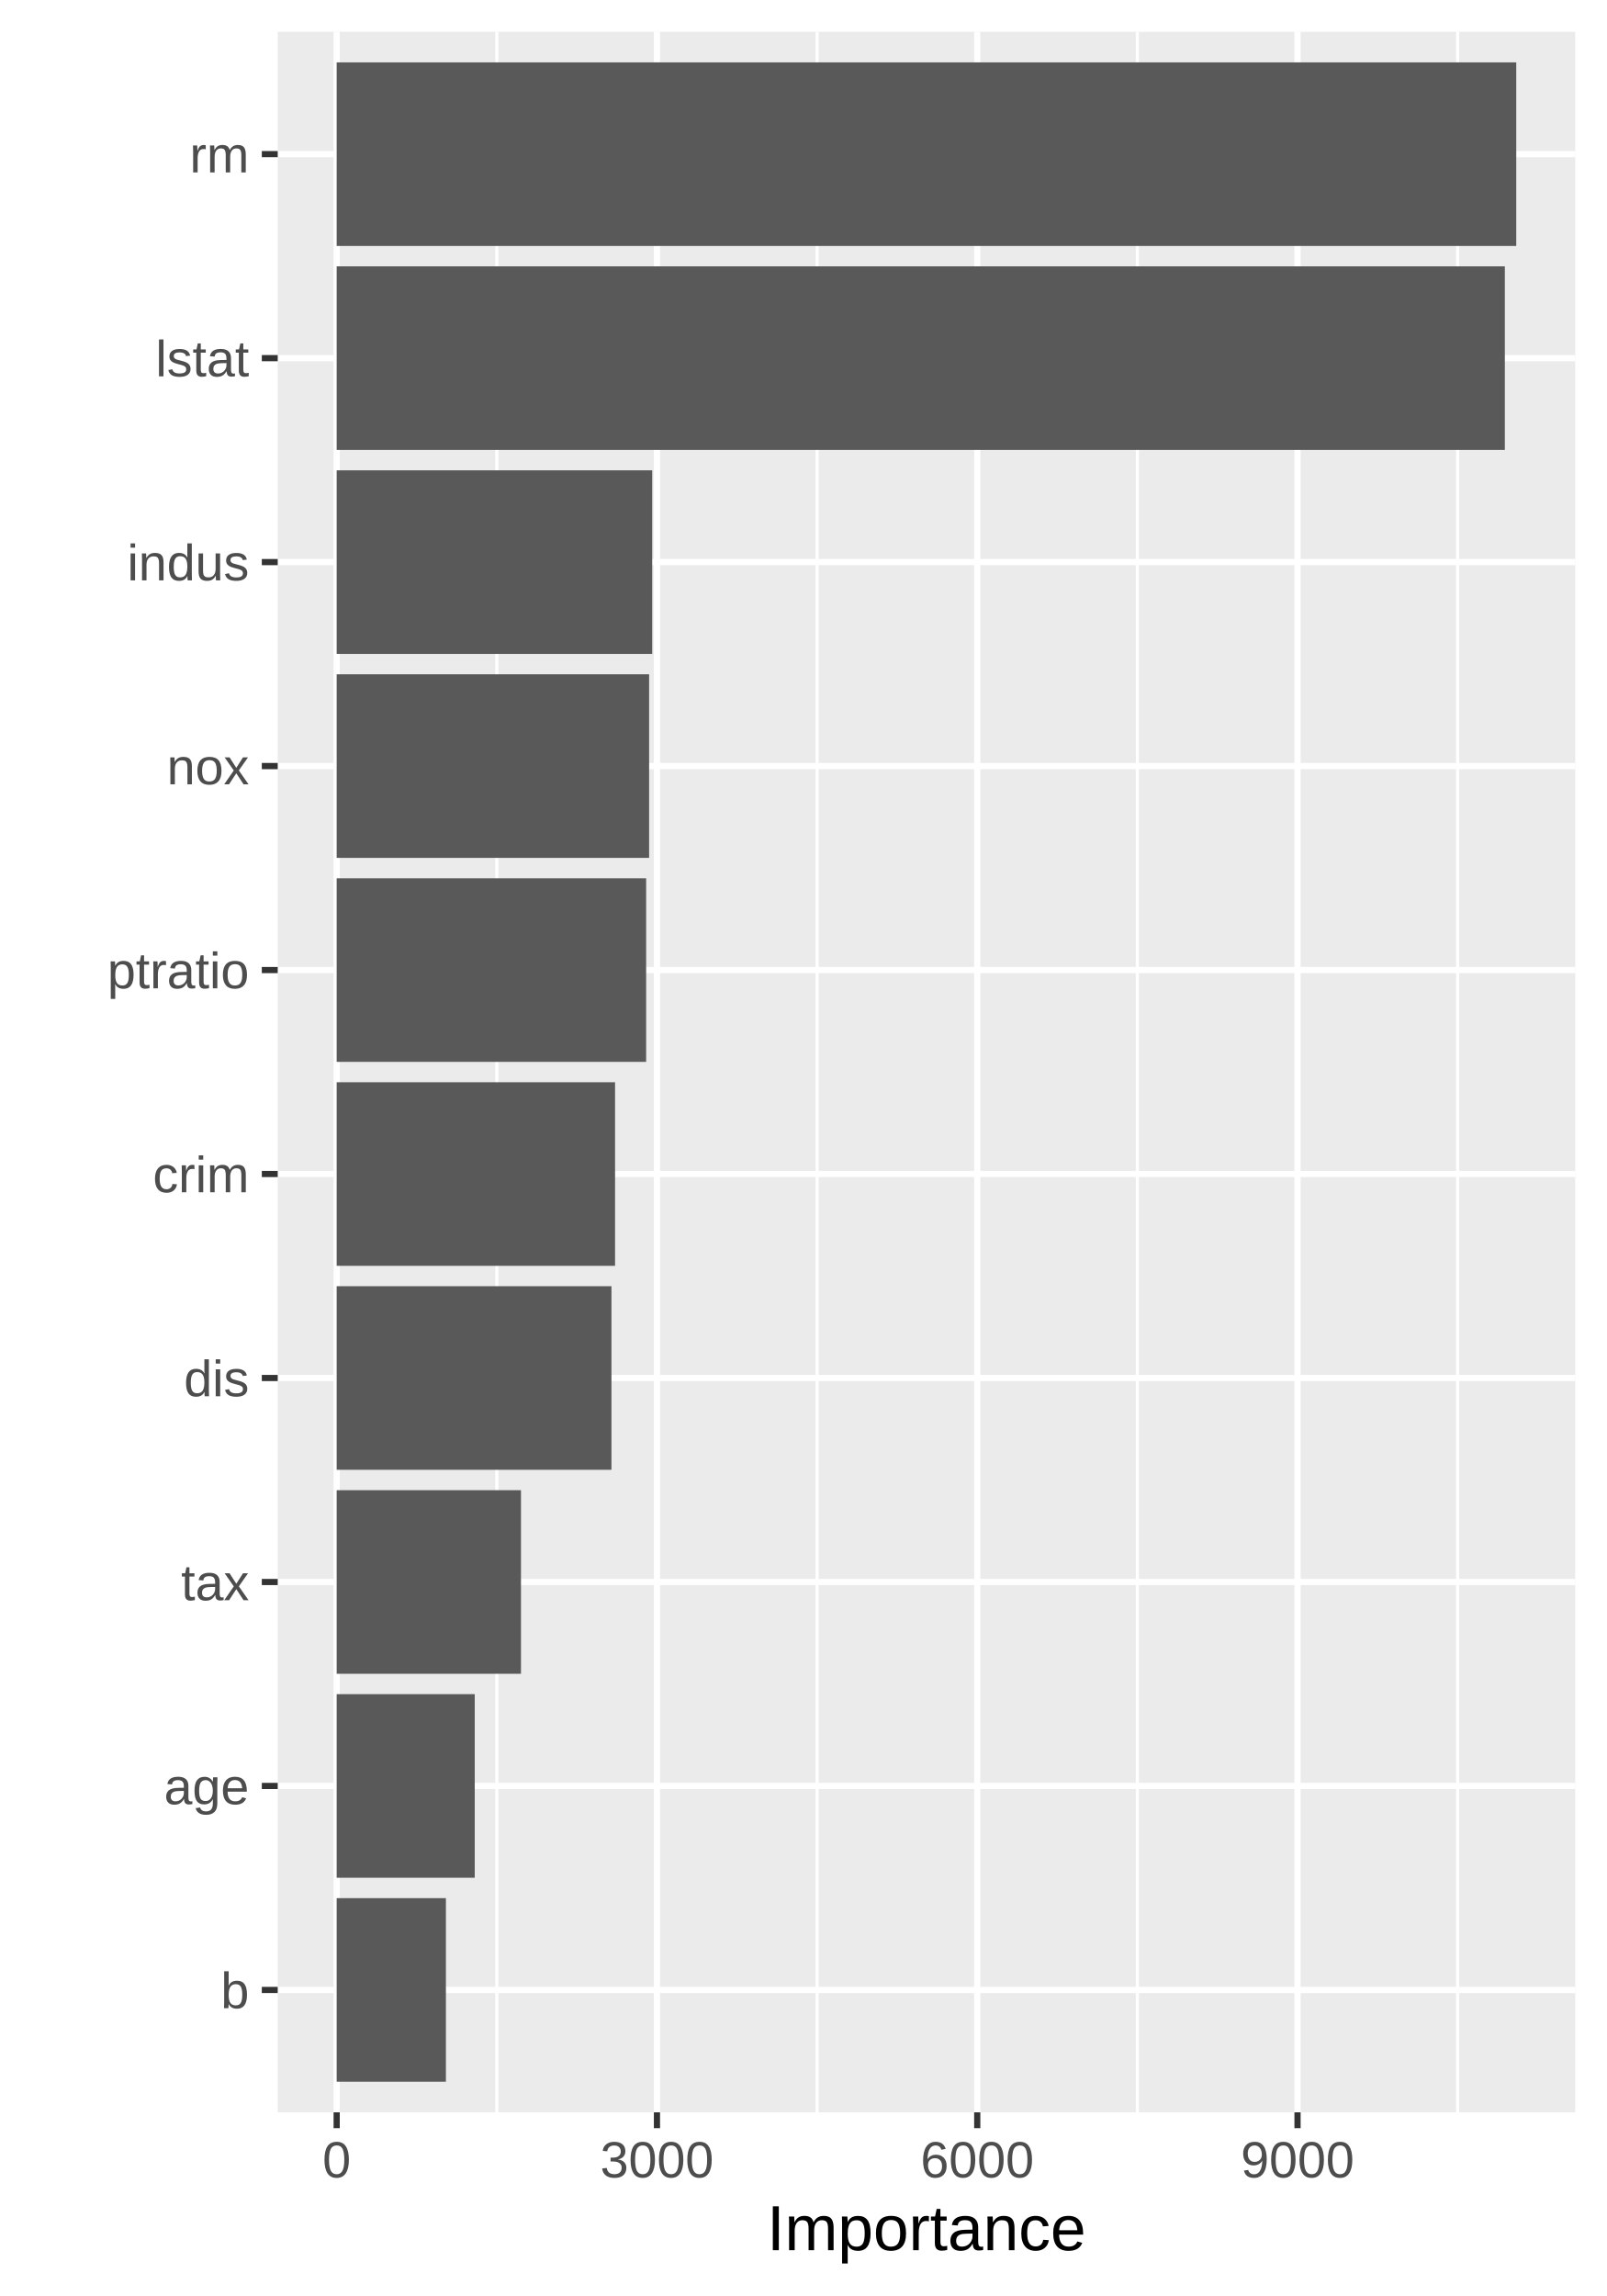
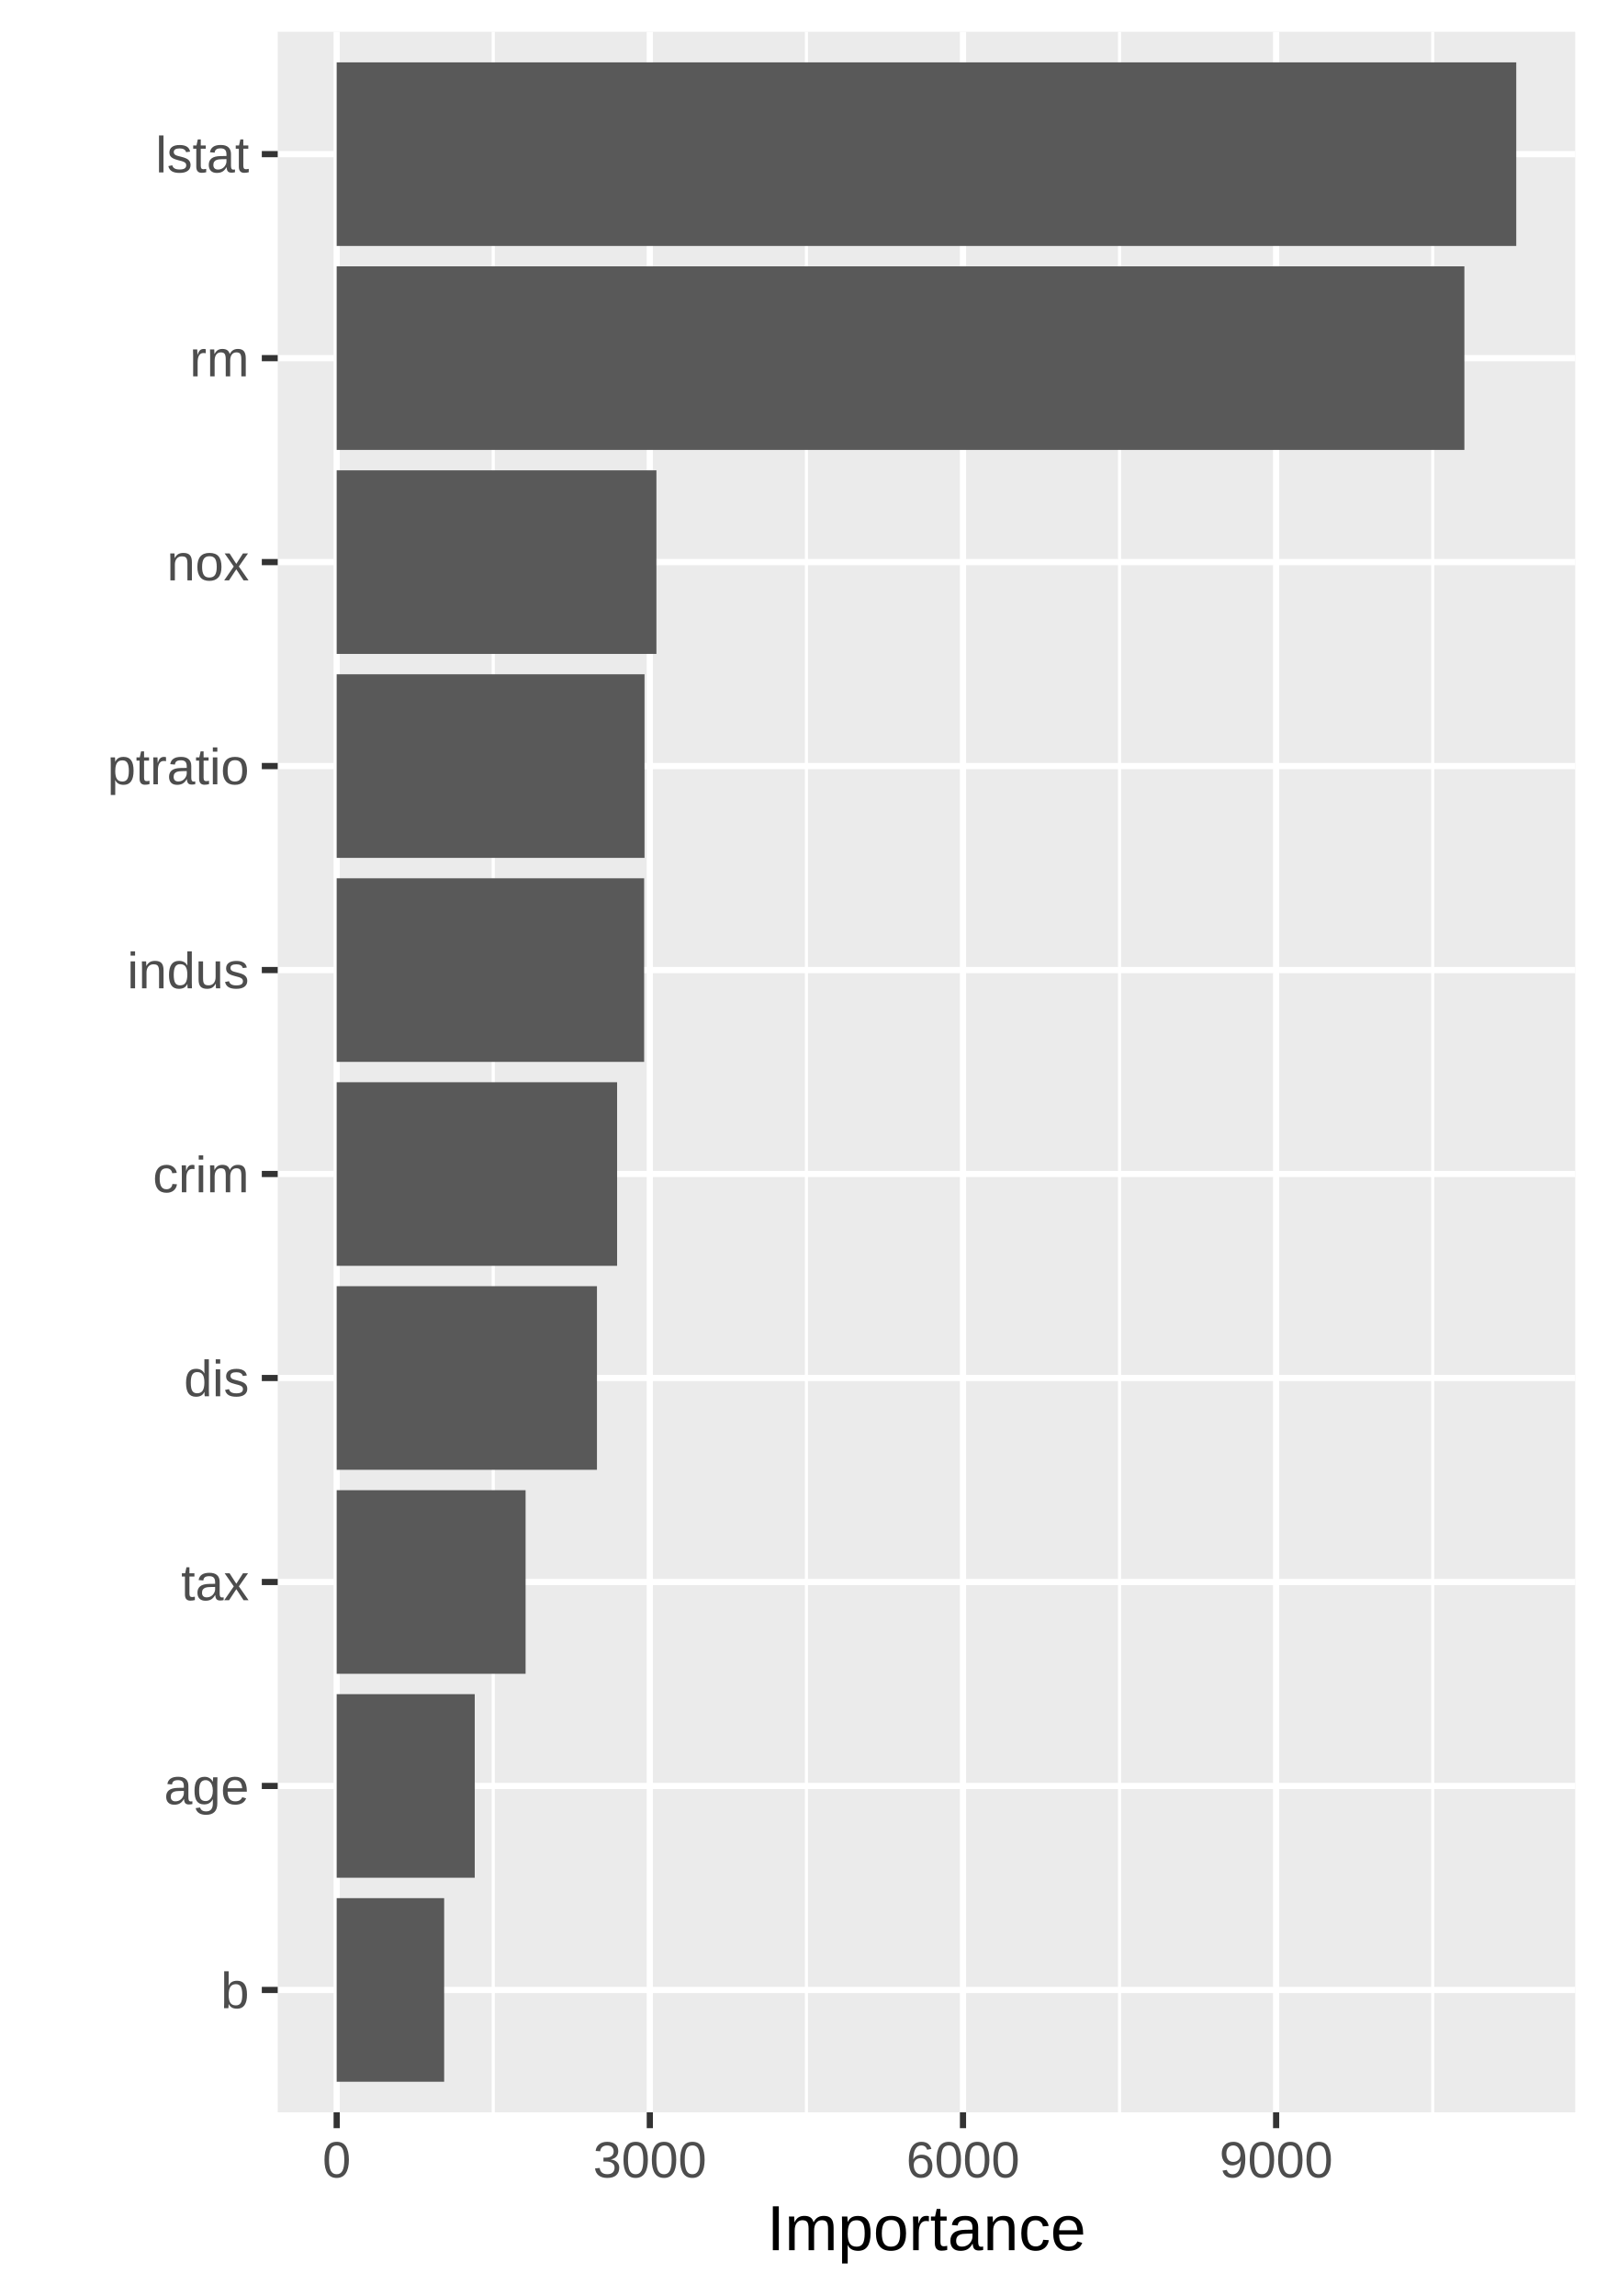
<svg xmlns="http://www.w3.org/2000/svg" viewBox="0 0 504.00 720.00">
  <defs>
    <style type="text/css">
    line, polyline, polygon, path, rect, circle {
      fill: none;
      stroke: #000000;
      stroke-linecap: round;
      stroke-linejoin: round;
      stroke-miterlimit: 10.00;
    }
  </style>
  </defs>
  <rect width="100%" height="100%" style="stroke: none; fill: #FFFFFF;" />
  <rect x="0.00" y="0.00" width="504.00" height="720.00" style="stroke-width: 1.94; stroke: #FFFFFF; fill: #FFFFFF;" />
  <defs>
    <clipPath id="cpODcuMTB8NDk0LjA0fDY2Mi40MHw5Ljk2">
      <rect x="87.10" y="9.96" width="406.94" height="652.44" />
    </clipPath>
  </defs>
  <rect x="87.10" y="9.96" width="406.94" height="652.44" style="stroke-width: 1.94; stroke: none; fill: #EBEBEB;" clip-path="url(#cpODcuMTB8NDk0LjA0fDY2Mi40MHw5Ljk2)" />
-   <polyline points="155.82,662.40 155.82,9.96 " style="stroke-width: 0.97; stroke: #FFFFFF; stroke-linecap: butt;" clip-path="url(#cpODcuMTB8NDk0LjA0fDY2Mi40MHw5Ljk2)" />
-   <polyline points="256.27,662.40 256.27,9.96 " style="stroke-width: 0.97; stroke: #FFFFFF; stroke-linecap: butt;" clip-path="url(#cpODcuMTB8NDk0LjA0fDY2Mi40MHw5Ljk2)" />
-   <polyline points="356.71,662.40 356.71,9.96 " style="stroke-width: 0.97; stroke: #FFFFFF; stroke-linecap: butt;" clip-path="url(#cpODcuMTB8NDk0LjA0fDY2Mi40MHw5Ljk2)" />
-   <polyline points="457.16,662.40 457.16,9.96 " style="stroke-width: 0.97; stroke: #FFFFFF; stroke-linecap: butt;" clip-path="url(#cpODcuMTB8NDk0LjA0fDY2Mi40MHw5Ljk2)" />
+   <polyline points="154.70,662.40 154.70,9.96 " style="stroke-width: 0.97; stroke: #FFFFFF; stroke-linecap: butt;" clip-path="url(#cpODcuMTB8NDk0LjA0fDY2Mi40MHw5Ljk2)" />
+   <polyline points="252.91,662.40 252.91,9.96 " style="stroke-width: 0.97; stroke: #FFFFFF; stroke-linecap: butt;" clip-path="url(#cpODcuMTB8NDk0LjA0fDY2Mi40MHw5Ljk2)" />
+   <polyline points="351.12,662.40 351.12,9.96 " style="stroke-width: 0.97; stroke: #FFFFFF; stroke-linecap: butt;" clip-path="url(#cpODcuMTB8NDk0LjA0fDY2Mi40MHw5Ljk2)" />
+   <polyline points="449.33,662.40 449.33,9.96 " style="stroke-width: 0.97; stroke: #FFFFFF; stroke-linecap: butt;" clip-path="url(#cpODcuMTB8NDk0LjA0fDY2Mi40MHw5Ljk2)" />
  <polyline points="87.10,624.02 494.04,624.02 " style="stroke-width: 1.94; stroke: #FFFFFF; stroke-linecap: butt;" clip-path="url(#cpODcuMTB8NDk0LjA0fDY2Mi40MHw5Ljk2)" />
  <polyline points="87.10,560.06 494.04,560.06 " style="stroke-width: 1.94; stroke: #FFFFFF; stroke-linecap: butt;" clip-path="url(#cpODcuMTB8NDk0LjA0fDY2Mi40MHw5Ljk2)" />
  <polyline points="87.10,496.09 494.04,496.09 " style="stroke-width: 1.94; stroke: #FFFFFF; stroke-linecap: butt;" clip-path="url(#cpODcuMTB8NDk0LjA0fDY2Mi40MHw5Ljk2)" />
  <polyline points="87.10,432.13 494.04,432.13 " style="stroke-width: 1.94; stroke: #FFFFFF; stroke-linecap: butt;" clip-path="url(#cpODcuMTB8NDk0LjA0fDY2Mi40MHw5Ljk2)" />
  <polyline points="87.10,368.16 494.04,368.16 " style="stroke-width: 1.94; stroke: #FFFFFF; stroke-linecap: butt;" clip-path="url(#cpODcuMTB8NDk0LjA0fDY2Mi40MHw5Ljk2)" />
  <polyline points="87.10,304.20 494.04,304.20 " style="stroke-width: 1.94; stroke: #FFFFFF; stroke-linecap: butt;" clip-path="url(#cpODcuMTB8NDk0LjA0fDY2Mi40MHw5Ljk2)" />
  <polyline points="87.10,240.23 494.04,240.23 " style="stroke-width: 1.94; stroke: #FFFFFF; stroke-linecap: butt;" clip-path="url(#cpODcuMTB8NDk0LjA0fDY2Mi40MHw5Ljk2)" />
  <polyline points="87.10,176.27 494.04,176.27 " style="stroke-width: 1.94; stroke: #FFFFFF; stroke-linecap: butt;" clip-path="url(#cpODcuMTB8NDk0LjA0fDY2Mi40MHw5Ljk2)" />
  <polyline points="87.10,112.31 494.04,112.31 " style="stroke-width: 1.94; stroke: #FFFFFF; stroke-linecap: butt;" clip-path="url(#cpODcuMTB8NDk0LjA0fDY2Mi40MHw5Ljk2)" />
  <polyline points="87.10,48.34 494.04,48.34 " style="stroke-width: 1.94; stroke: #FFFFFF; stroke-linecap: butt;" clip-path="url(#cpODcuMTB8NDk0LjA0fDY2Mi40MHw5Ljk2)" />
  <polyline points="105.59,662.40 105.59,9.96 " style="stroke-width: 1.94; stroke: #FFFFFF; stroke-linecap: butt;" clip-path="url(#cpODcuMTB8NDk0LjA0fDY2Mi40MHw5Ljk2)" />
-   <polyline points="206.04,662.40 206.04,9.96 " style="stroke-width: 1.94; stroke: #FFFFFF; stroke-linecap: butt;" clip-path="url(#cpODcuMTB8NDk0LjA0fDY2Mi40MHw5Ljk2)" />
-   <polyline points="306.49,662.40 306.49,9.96 " style="stroke-width: 1.94; stroke: #FFFFFF; stroke-linecap: butt;" clip-path="url(#cpODcuMTB8NDk0LjA0fDY2Mi40MHw5Ljk2)" />
-   <polyline points="406.94,662.40 406.94,9.96 " style="stroke-width: 1.94; stroke: #FFFFFF; stroke-linecap: butt;" clip-path="url(#cpODcuMTB8NDk0LjA0fDY2Mi40MHw5Ljk2)" />
+   <polyline points="203.80,662.40 203.80,9.96 " style="stroke-width: 1.94; stroke: #FFFFFF; stroke-linecap: butt;" clip-path="url(#cpODcuMTB8NDk0LjA0fDY2Mi40MHw5Ljk2)" />
+   <polyline points="302.02,662.40 302.02,9.96 " style="stroke-width: 1.94; stroke: #FFFFFF; stroke-linecap: butt;" clip-path="url(#cpODcuMTB8NDk0LjA0fDY2Mi40MHw5Ljk2)" />
+   <polyline points="400.23,662.40 400.23,9.96 " style="stroke-width: 1.94; stroke: #FFFFFF; stroke-linecap: butt;" clip-path="url(#cpODcuMTB8NDk0LjA0fDY2Mi40MHw5Ljk2)" />
  <rect x="105.59" y="19.56" width="369.95" height="57.57" style="stroke-width: 1.07; stroke: none; stroke-linecap: square; stroke-linejoin: miter; fill: #595959;" clip-path="url(#cpODcuMTB8NDk0LjA0fDY2Mi40MHw5Ljk2)" />
-   <rect x="105.59" y="83.52" width="366.37" height="57.57" style="stroke-width: 1.07; stroke: none; stroke-linecap: square; stroke-linejoin: miter; fill: #595959;" clip-path="url(#cpODcuMTB8NDk0LjA0fDY2Mi40MHw5Ljk2)" />
-   <rect x="105.59" y="147.49" width="98.96" height="57.57" style="stroke-width: 1.07; stroke: none; stroke-linecap: square; stroke-linejoin: miter; fill: #595959;" clip-path="url(#cpODcuMTB8NDk0LjA0fDY2Mi40MHw5Ljk2)" />
-   <rect x="105.59" y="211.45" width="97.99" height="57.57" style="stroke-width: 1.07; stroke: none; stroke-linecap: square; stroke-linejoin: miter; fill: #595959;" clip-path="url(#cpODcuMTB8NDk0LjA0fDY2Mi40MHw5Ljk2)" />
-   <rect x="105.59" y="275.42" width="97.06" height="57.57" style="stroke-width: 1.07; stroke: none; stroke-linecap: square; stroke-linejoin: miter; fill: #595959;" clip-path="url(#cpODcuMTB8NDk0LjA0fDY2Mi40MHw5Ljk2)" />
-   <rect x="105.59" y="339.38" width="87.31" height="57.57" style="stroke-width: 1.07; stroke: none; stroke-linecap: square; stroke-linejoin: miter; fill: #595959;" clip-path="url(#cpODcuMTB8NDk0LjA0fDY2Mi40MHw5Ljk2)" />
-   <rect x="105.59" y="403.34" width="86.18" height="57.57" style="stroke-width: 1.07; stroke: none; stroke-linecap: square; stroke-linejoin: miter; fill: #595959;" clip-path="url(#cpODcuMTB8NDk0LjA0fDY2Mi40MHw5Ljk2)" />
-   <rect x="105.59" y="467.31" width="57.80" height="57.57" style="stroke-width: 1.07; stroke: none; stroke-linecap: square; stroke-linejoin: miter; fill: #595959;" clip-path="url(#cpODcuMTB8NDk0LjA0fDY2Mi40MHw5Ljk2)" />
+   <rect x="105.59" y="83.52" width="353.68" height="57.57" style="stroke-width: 1.07; stroke: none; stroke-linecap: square; stroke-linejoin: miter; fill: #595959;" clip-path="url(#cpODcuMTB8NDk0LjA0fDY2Mi40MHw5Ljk2)" />
+   <rect x="105.59" y="147.49" width="100.28" height="57.57" style="stroke-width: 1.07; stroke: none; stroke-linecap: square; stroke-linejoin: miter; fill: #595959;" clip-path="url(#cpODcuMTB8NDk0LjA0fDY2Mi40MHw5Ljk2)" />
+   <rect x="105.59" y="211.45" width="96.55" height="57.57" style="stroke-width: 1.07; stroke: none; stroke-linecap: square; stroke-linejoin: miter; fill: #595959;" clip-path="url(#cpODcuMTB8NDk0LjA0fDY2Mi40MHw5Ljk2)" />
+   <rect x="105.59" y="275.42" width="96.43" height="57.57" style="stroke-width: 1.07; stroke: none; stroke-linecap: square; stroke-linejoin: miter; fill: #595959;" clip-path="url(#cpODcuMTB8NDk0LjA0fDY2Mi40MHw5Ljk2)" />
+   <rect x="105.59" y="339.38" width="87.95" height="57.57" style="stroke-width: 1.07; stroke: none; stroke-linecap: square; stroke-linejoin: miter; fill: #595959;" clip-path="url(#cpODcuMTB8NDk0LjA0fDY2Mi40MHw5Ljk2)" />
+   <rect x="105.59" y="403.34" width="81.63" height="57.57" style="stroke-width: 1.07; stroke: none; stroke-linecap: square; stroke-linejoin: miter; fill: #595959;" clip-path="url(#cpODcuMTB8NDk0LjA0fDY2Mi40MHw5Ljk2)" />
+   <rect x="105.59" y="467.31" width="59.25" height="57.57" style="stroke-width: 1.07; stroke: none; stroke-linecap: square; stroke-linejoin: miter; fill: #595959;" clip-path="url(#cpODcuMTB8NDk0LjA0fDY2Mi40MHw5Ljk2)" />
  <rect x="105.59" y="531.27" width="43.30" height="57.57" style="stroke-width: 1.07; stroke: none; stroke-linecap: square; stroke-linejoin: miter; fill: #595959;" clip-path="url(#cpODcuMTB8NDk0LjA0fDY2Mi40MHw5Ljk2)" />
-   <rect x="105.59" y="595.24" width="34.26" height="57.57" style="stroke-width: 1.07; stroke: none; stroke-linecap: square; stroke-linejoin: miter; fill: #595959;" clip-path="url(#cpODcuMTB8NDk0LjA0fDY2Mi40MHw5Ljk2)" />
+   <rect x="105.59" y="595.24" width="33.71" height="57.57" style="stroke-width: 1.07; stroke: none; stroke-linecap: square; stroke-linejoin: miter; fill: #595959;" clip-path="url(#cpODcuMTB8NDk0LjA0fDY2Mi40MHw5Ljk2)" />
  <defs>
    <clipPath id="cpMC4wMHw1MDQuMDB8NzIwLjAwfDAuMDA=">
      <rect x="0.00" y="0.00" width="504.00" height="720.00" />
    </clipPath>
  </defs>
  <g clip-path="url(#cpMC4wMHw1MDQuMDB8NzIwLjAwfDAuMDA=)">
    <text x="69.23" y="629.75" style="font-size: 16.00px; fill: #4D4D4D; font-family: Arial;" textLength="8.90px" lengthAdjust="spacingAndGlyphs">b</text>
  </g>
  <g clip-path="url(#cpMC4wMHw1MDQuMDB8NzIwLjAwfDAuMDA=)">
    <text x="51.43" y="565.78" style="font-size: 16.00px; fill: #4D4D4D; font-family: Arial;" textLength="26.70px" lengthAdjust="spacingAndGlyphs">age</text>
  </g>
  <g clip-path="url(#cpMC4wMHw1MDQuMDB8NzIwLjAwfDAuMDA=)">
    <text x="56.79" y="501.82" style="font-size: 16.00px; fill: #4D4D4D; font-family: Arial;" textLength="21.34px" lengthAdjust="spacingAndGlyphs">tax</text>
  </g>
  <g clip-path="url(#cpMC4wMHw1MDQuMDB8NzIwLjAwfDAuMDA=)">
    <text x="57.68" y="437.85" style="font-size: 16.00px; fill: #4D4D4D; font-family: Arial;" textLength="20.45px" lengthAdjust="spacingAndGlyphs">dis</text>
  </g>
  <g clip-path="url(#cpMC4wMHw1MDQuMDB8NzIwLjAwfDAuMDA=)">
    <text x="47.92" y="373.89" style="font-size: 16.00px; fill: #4D4D4D; font-family: Arial;" textLength="30.21px" lengthAdjust="spacingAndGlyphs">crim</text>
  </g>
  <g clip-path="url(#cpMC4wMHw1MDQuMDB8NzIwLjAwfDAuMDA=)">
-     <text x="33.66" y="309.93" style="font-size: 16.00px; fill: #4D4D4D; font-family: Arial;" textLength="44.47px" lengthAdjust="spacingAndGlyphs">ptratio</text>
+     <text x="39.88" y="309.93" style="font-size: 16.00px; fill: #4D4D4D; font-family: Arial;" textLength="38.25px" lengthAdjust="spacingAndGlyphs">indus</text>
  </g>
  <g clip-path="url(#cpMC4wMHw1MDQuMDB8NzIwLjAwfDAuMDA=)">
-     <text x="52.33" y="245.96" style="font-size: 16.00px; fill: #4D4D4D; font-family: Arial;" textLength="25.80px" lengthAdjust="spacingAndGlyphs">nox</text>
+     <text x="33.66" y="245.96" style="font-size: 16.00px; fill: #4D4D4D; font-family: Arial;" textLength="44.47px" lengthAdjust="spacingAndGlyphs">ptratio</text>
  </g>
  <g clip-path="url(#cpMC4wMHw1MDQuMDB8NzIwLjAwfDAuMDA=)">
-     <text x="39.88" y="182.00" style="font-size: 16.00px; fill: #4D4D4D; font-family: Arial;" textLength="38.25px" lengthAdjust="spacingAndGlyphs">indus</text>
+     <text x="52.33" y="182.00" style="font-size: 16.00px; fill: #4D4D4D; font-family: Arial;" textLength="25.80px" lengthAdjust="spacingAndGlyphs">nox</text>
  </g>
  <g clip-path="url(#cpMC4wMHw1MDQuMDB8NzIwLjAwfDAuMDA=)">
-     <text x="48.79" y="118.03" style="font-size: 16.00px; fill: #4D4D4D; font-family: Arial;" textLength="29.34px" lengthAdjust="spacingAndGlyphs">lstat</text>
+     <text x="59.47" y="118.03" style="font-size: 16.00px; fill: #4D4D4D; font-family: Arial;" textLength="18.66px" lengthAdjust="spacingAndGlyphs">rm</text>
  </g>
  <g clip-path="url(#cpMC4wMHw1MDQuMDB8NzIwLjAwfDAuMDA=)">
-     <text x="59.47" y="54.07" style="font-size: 16.00px; fill: #4D4D4D; font-family: Arial;" textLength="18.66px" lengthAdjust="spacingAndGlyphs">rm</text>
+     <text x="48.79" y="54.07" style="font-size: 16.00px; fill: #4D4D4D; font-family: Arial;" textLength="29.34px" lengthAdjust="spacingAndGlyphs">lstat</text>
  </g>
  <polyline points="82.11,624.02 87.10,624.02 " style="stroke-width: 1.94; stroke: #333333; stroke-linecap: butt;" clip-path="url(#cpMC4wMHw1MDQuMDB8NzIwLjAwfDAuMDA=)" />
  <polyline points="82.11,560.06 87.10,560.06 " style="stroke-width: 1.94; stroke: #333333; stroke-linecap: butt;" clip-path="url(#cpMC4wMHw1MDQuMDB8NzIwLjAwfDAuMDA=)" />
  <polyline points="82.11,496.09 87.10,496.09 " style="stroke-width: 1.94; stroke: #333333; stroke-linecap: butt;" clip-path="url(#cpMC4wMHw1MDQuMDB8NzIwLjAwfDAuMDA=)" />
  <polyline points="82.11,432.13 87.10,432.13 " style="stroke-width: 1.94; stroke: #333333; stroke-linecap: butt;" clip-path="url(#cpMC4wMHw1MDQuMDB8NzIwLjAwfDAuMDA=)" />
  <polyline points="82.11,368.16 87.10,368.16 " style="stroke-width: 1.94; stroke: #333333; stroke-linecap: butt;" clip-path="url(#cpMC4wMHw1MDQuMDB8NzIwLjAwfDAuMDA=)" />
  <polyline points="82.11,304.20 87.10,304.20 " style="stroke-width: 1.94; stroke: #333333; stroke-linecap: butt;" clip-path="url(#cpMC4wMHw1MDQuMDB8NzIwLjAwfDAuMDA=)" />
  <polyline points="82.11,240.23 87.10,240.23 " style="stroke-width: 1.94; stroke: #333333; stroke-linecap: butt;" clip-path="url(#cpMC4wMHw1MDQuMDB8NzIwLjAwfDAuMDA=)" />
  <polyline points="82.11,176.27 87.10,176.27 " style="stroke-width: 1.94; stroke: #333333; stroke-linecap: butt;" clip-path="url(#cpMC4wMHw1MDQuMDB8NzIwLjAwfDAuMDA=)" />
  <polyline points="82.11,112.31 87.10,112.31 " style="stroke-width: 1.94; stroke: #333333; stroke-linecap: butt;" clip-path="url(#cpMC4wMHw1MDQuMDB8NzIwLjAwfDAuMDA=)" />
  <polyline points="82.11,48.34 87.10,48.34 " style="stroke-width: 1.94; stroke: #333333; stroke-linecap: butt;" clip-path="url(#cpMC4wMHw1MDQuMDB8NzIwLjAwfDAuMDA=)" />
  <polyline points="105.59,667.38 105.59,662.40 " style="stroke-width: 1.94; stroke: #333333; stroke-linecap: butt;" clip-path="url(#cpMC4wMHw1MDQuMDB8NzIwLjAwfDAuMDA=)" />
-   <polyline points="206.04,667.38 206.04,662.40 " style="stroke-width: 1.94; stroke: #333333; stroke-linecap: butt;" clip-path="url(#cpMC4wMHw1MDQuMDB8NzIwLjAwfDAuMDA=)" />
-   <polyline points="306.49,667.38 306.49,662.40 " style="stroke-width: 1.94; stroke: #333333; stroke-linecap: butt;" clip-path="url(#cpMC4wMHw1MDQuMDB8NzIwLjAwfDAuMDA=)" />
-   <polyline points="406.94,667.38 406.94,662.40 " style="stroke-width: 1.94; stroke: #333333; stroke-linecap: butt;" clip-path="url(#cpMC4wMHw1MDQuMDB8NzIwLjAwfDAuMDA=)" />
+   <polyline points="203.80,667.38 203.80,662.40 " style="stroke-width: 1.94; stroke: #333333; stroke-linecap: butt;" clip-path="url(#cpMC4wMHw1MDQuMDB8NzIwLjAwfDAuMDA=)" />
+   <polyline points="302.02,667.38 302.02,662.40 " style="stroke-width: 1.94; stroke: #333333; stroke-linecap: butt;" clip-path="url(#cpMC4wMHw1MDQuMDB8NzIwLjAwfDAuMDA=)" />
+   <polyline points="400.23,667.38 400.23,662.40 " style="stroke-width: 1.94; stroke: #333333; stroke-linecap: butt;" clip-path="url(#cpMC4wMHw1MDQuMDB8NzIwLjAwfDAuMDA=)" />
  <g clip-path="url(#cpMC4wMHw1MDQuMDB8NzIwLjAwfDAuMDA=)">
    <text x="101.14" y="682.82" style="font-size: 16.00px; fill: #4D4D4D; font-family: Arial;" textLength="8.90px" lengthAdjust="spacingAndGlyphs">0</text>
  </g>
  <g clip-path="url(#cpMC4wMHw1MDQuMDB8NzIwLjAwfDAuMDA=)">
-     <text x="188.24" y="682.82" style="font-size: 16.00px; fill: #4D4D4D; font-family: Arial;" textLength="35.59px" lengthAdjust="spacingAndGlyphs">3000</text>
+     <text x="186.01" y="682.82" style="font-size: 16.00px; fill: #4D4D4D; font-family: Arial;" textLength="35.59px" lengthAdjust="spacingAndGlyphs">3000</text>
  </g>
  <g clip-path="url(#cpMC4wMHw1MDQuMDB8NzIwLjAwfDAuMDA=)">
-     <text x="288.69" y="682.82" style="font-size: 16.00px; fill: #4D4D4D; font-family: Arial;" textLength="35.59px" lengthAdjust="spacingAndGlyphs">6000</text>
+     <text x="284.22" y="682.82" style="font-size: 16.00px; fill: #4D4D4D; font-family: Arial;" textLength="35.59px" lengthAdjust="spacingAndGlyphs">6000</text>
  </g>
  <g clip-path="url(#cpMC4wMHw1MDQuMDB8NzIwLjAwfDAuMDA=)">
-     <text x="389.14" y="682.82" style="font-size: 16.00px; fill: #4D4D4D; font-family: Arial;" textLength="35.59px" lengthAdjust="spacingAndGlyphs">9000</text>
+     <text x="382.43" y="682.82" style="font-size: 16.00px; fill: #4D4D4D; font-family: Arial;" textLength="35.59px" lengthAdjust="spacingAndGlyphs">9000</text>
  </g>
  <g clip-path="url(#cpMC4wMHw1MDQuMDB8NzIwLjAwfDAuMDA=)">
    <text x="240.54" y="705.64" style="font-size: 20.00px; font-family: Arial;" textLength="100.05px" lengthAdjust="spacingAndGlyphs">Importance</text>
  </g>
</svg>
